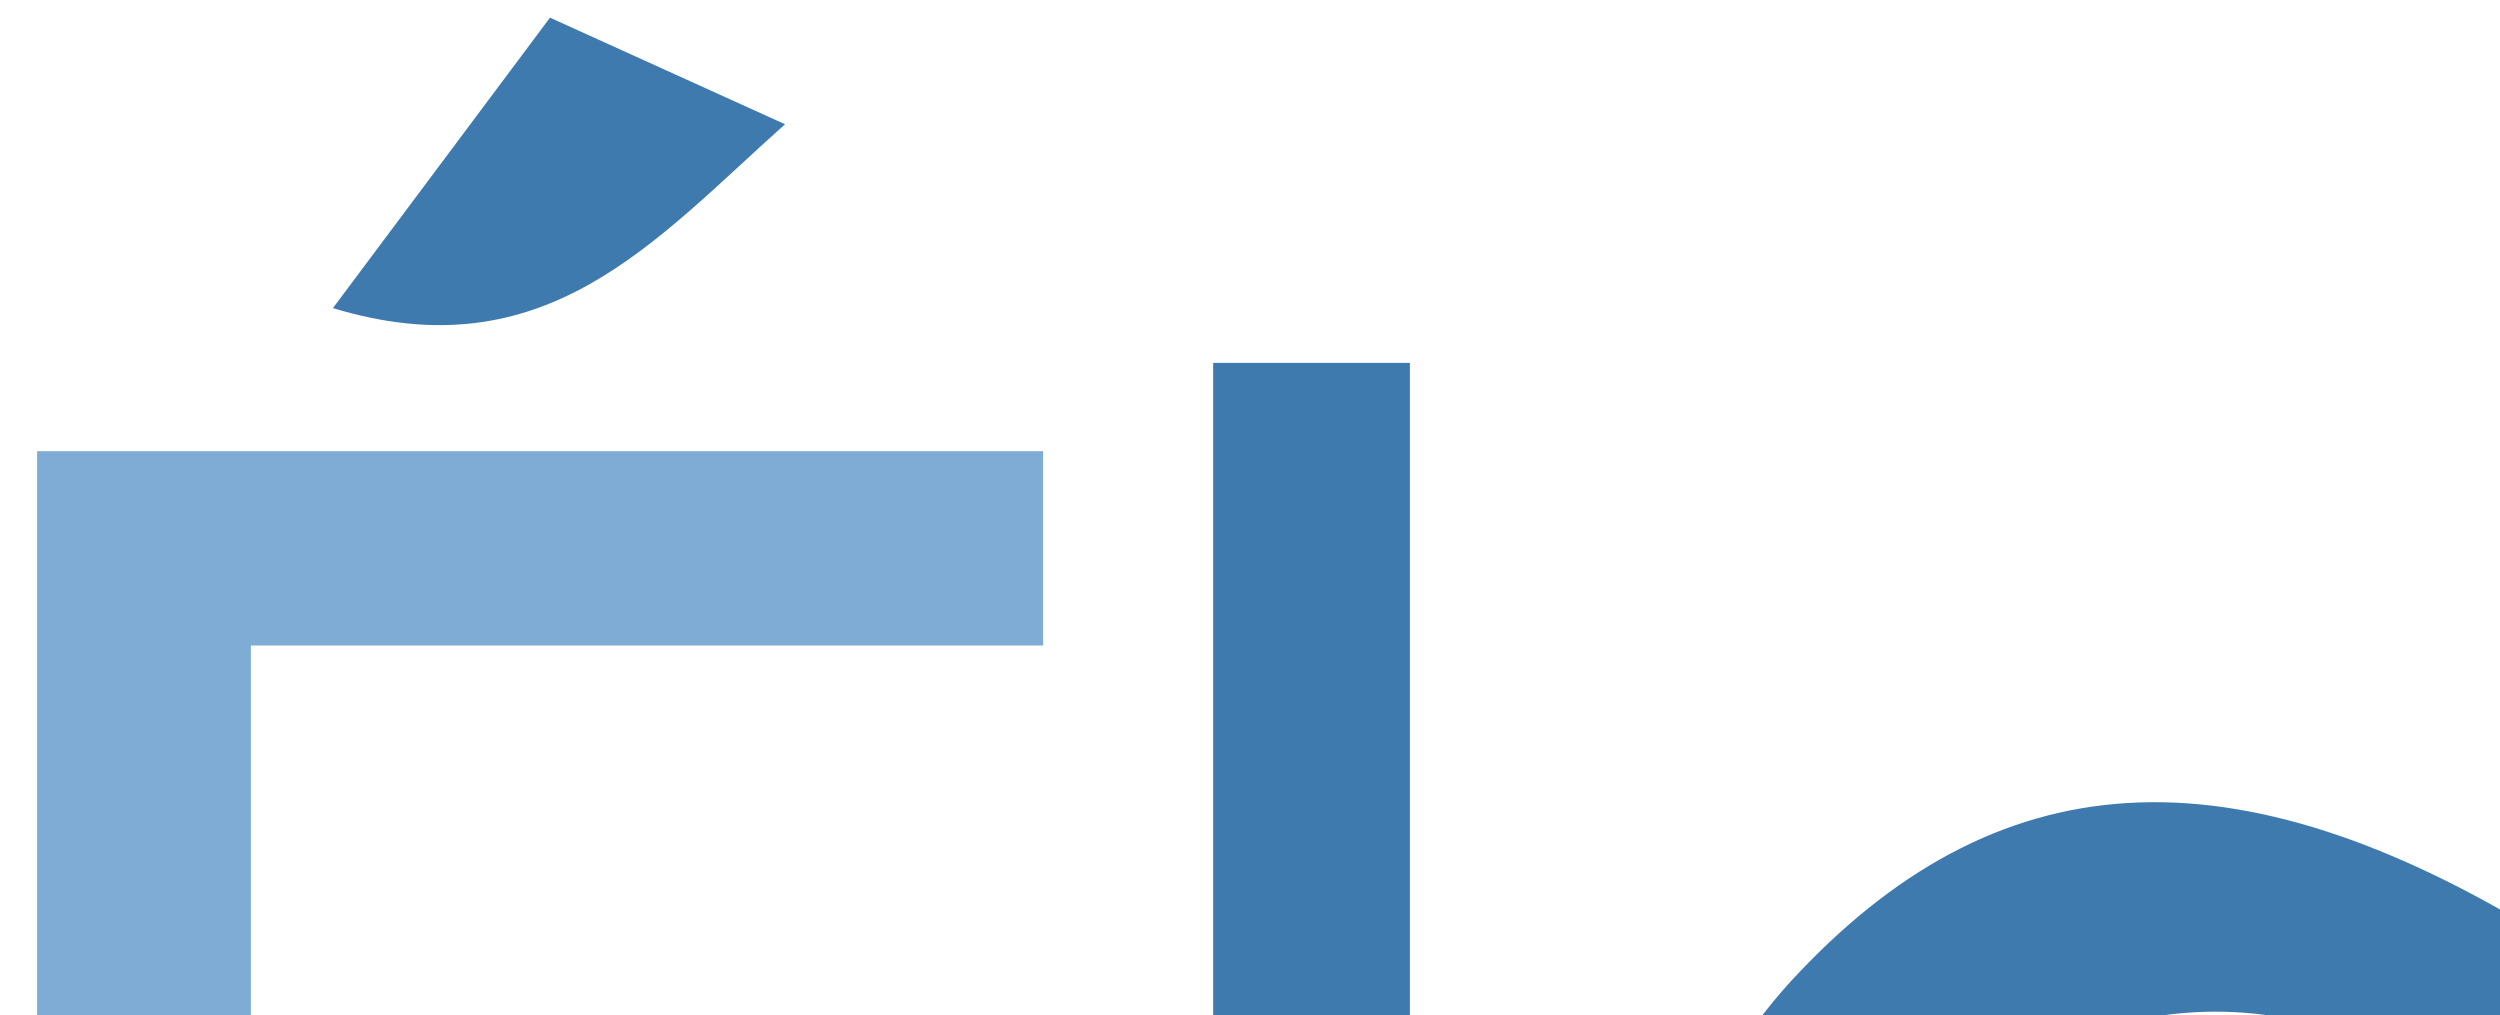
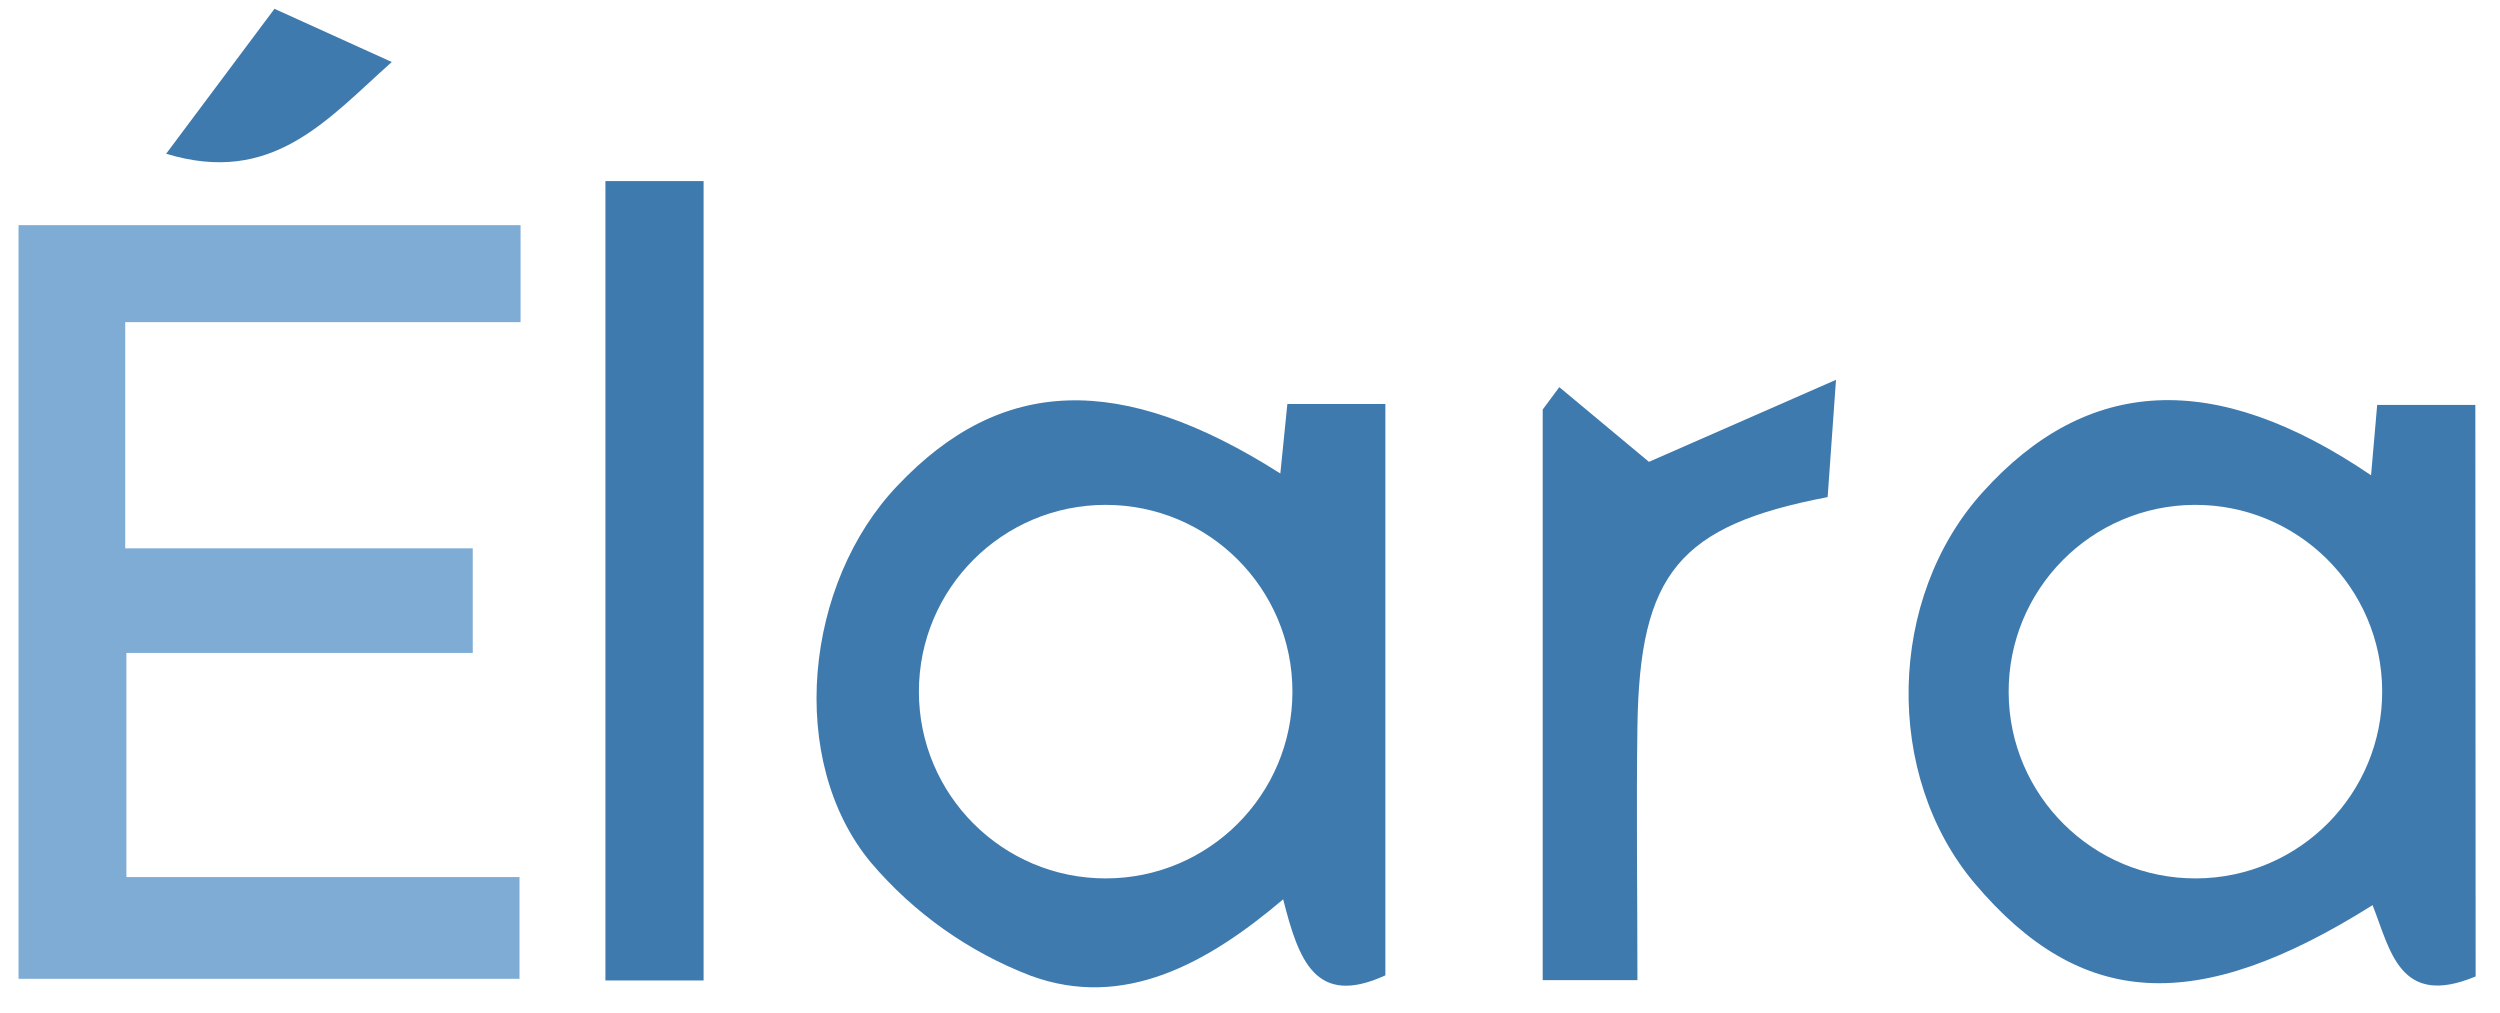
- <svg xmlns="http://www.w3.org/2000/svg" id="elara" data-name="Elara logo" viewBox="0 0 83.5 33.89">
+ <svg xmlns="http://www.w3.org/2000/svg" id="elara" data-name="Elara logo" viewBox="0 0 167.32 67.78">
  <defs>
    <style>
            .complementary{
                fill: #7FACD4;
            }
            .primary{
                fill: #3E7AAE;
            }
        </style>
  </defs>
  <path class="complementary" d="M8.38,21.56V36.7H31.64v7H8.46v15H34.77v6.81H1.24V15.07h33.6v6.49Z" />
  <path class="primary" d="M85.69,31.69c.16-1.56.3-3,.47-4.65h6.56V65.28c-4.68,2.14-5.8-1-6.84-5.09C80.79,64.51,75.2,67.58,69,65.31a26.46,26.46,0,0,1-10.71-7.58C52.62,50.9,53.84,39,60.09,32.48,67,25.19,75,24.89,85.69,31.69ZM74,58.79a12.49,12.49,0,1,0,0-25,12.49,12.49,0,0,0,0,25Z" />
  <path class="primary" d="M165.69,65.35c-5.11,2.14-5.71-1.79-6.9-4.77C147,68,139.26,67.52,132.16,59.12c-6.1-7.23-5.86-19.1.53-26.17,7-7.78,15.54-8.25,26-1.14.14-1.61.26-3,.41-4.71h6.57ZM147,58.79a12.49,12.49,0,1,0-.13-25,12.49,12.49,0,0,0,.13,25Z" />
  <path class="primary" d="M40.52,65.62V12.12h6.57v53.5Z" />
  <path class="primary" d="M104.36,25.91l6,5,12.52-5.49c-.27,3.75-.42,5.83-.56,7.85-9.93,1.9-12.58,5.1-12.73,15.33-.08,5.63,0,11.26,0,17h-6.34V27.41Z" />
  <path class="primary" d="M18.37.59l7.85,3.56c-4.36,3.89-8,8.3-15.1,6.14Z" />
</svg>
